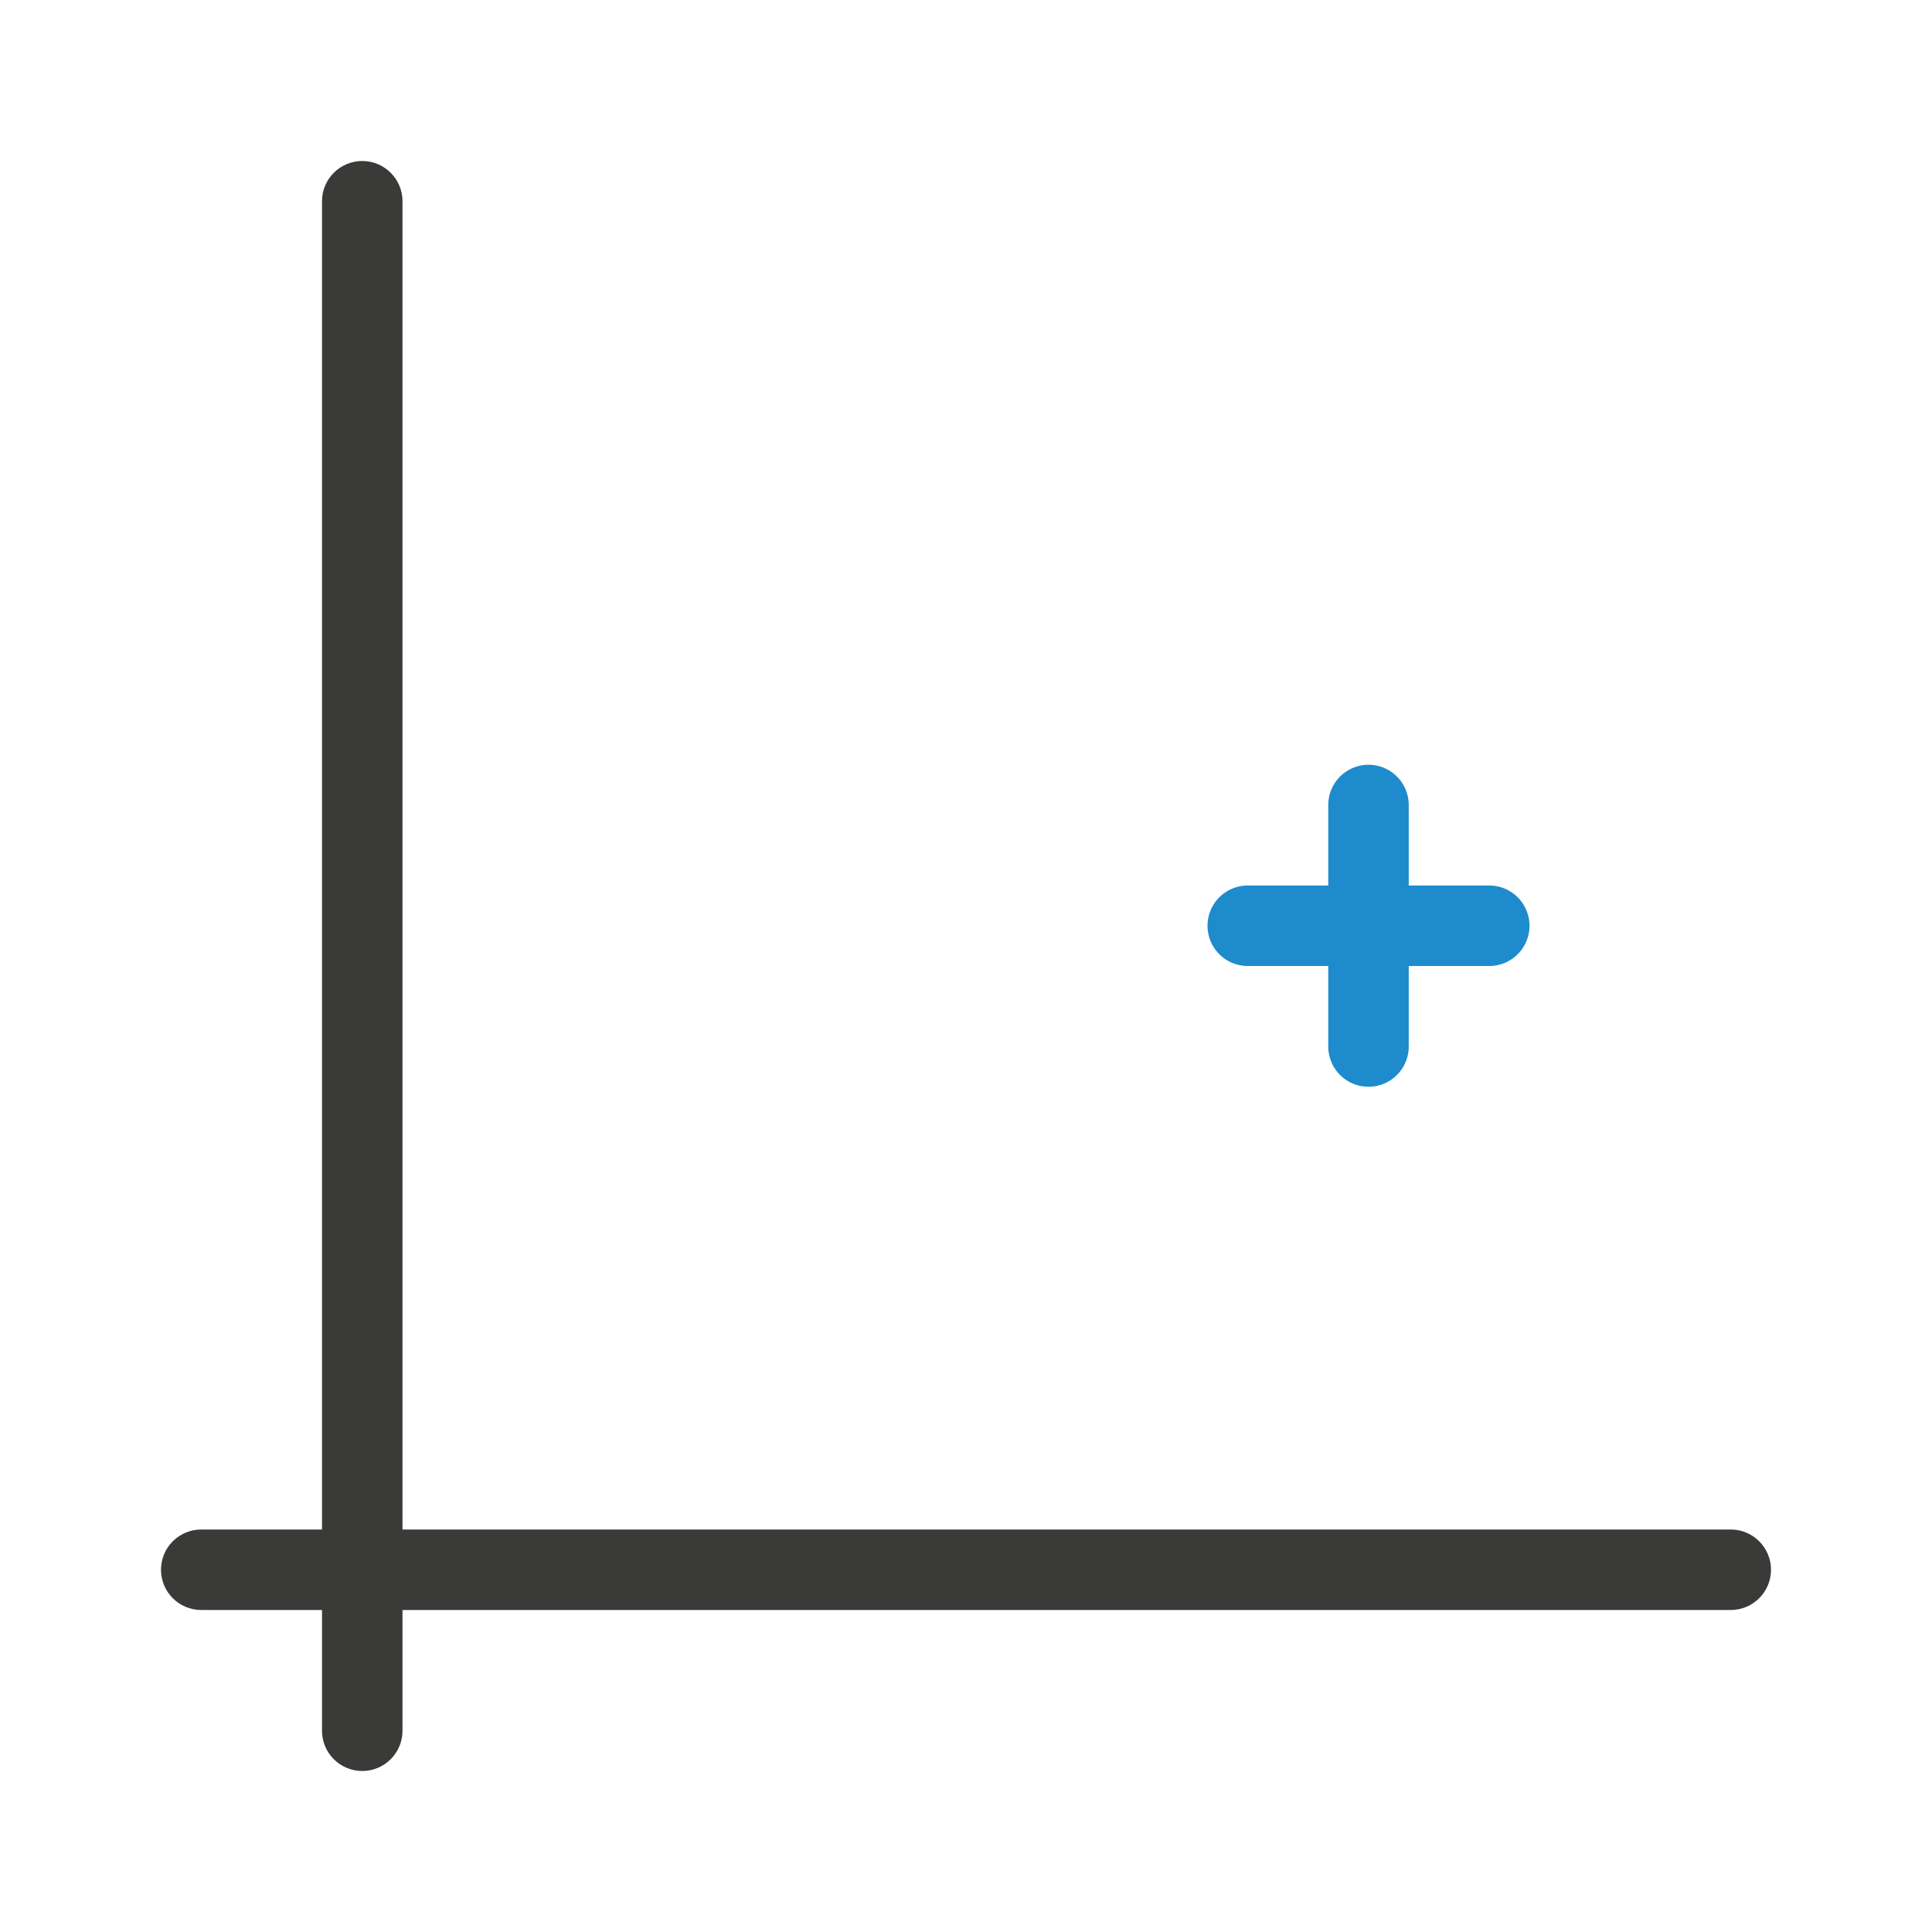
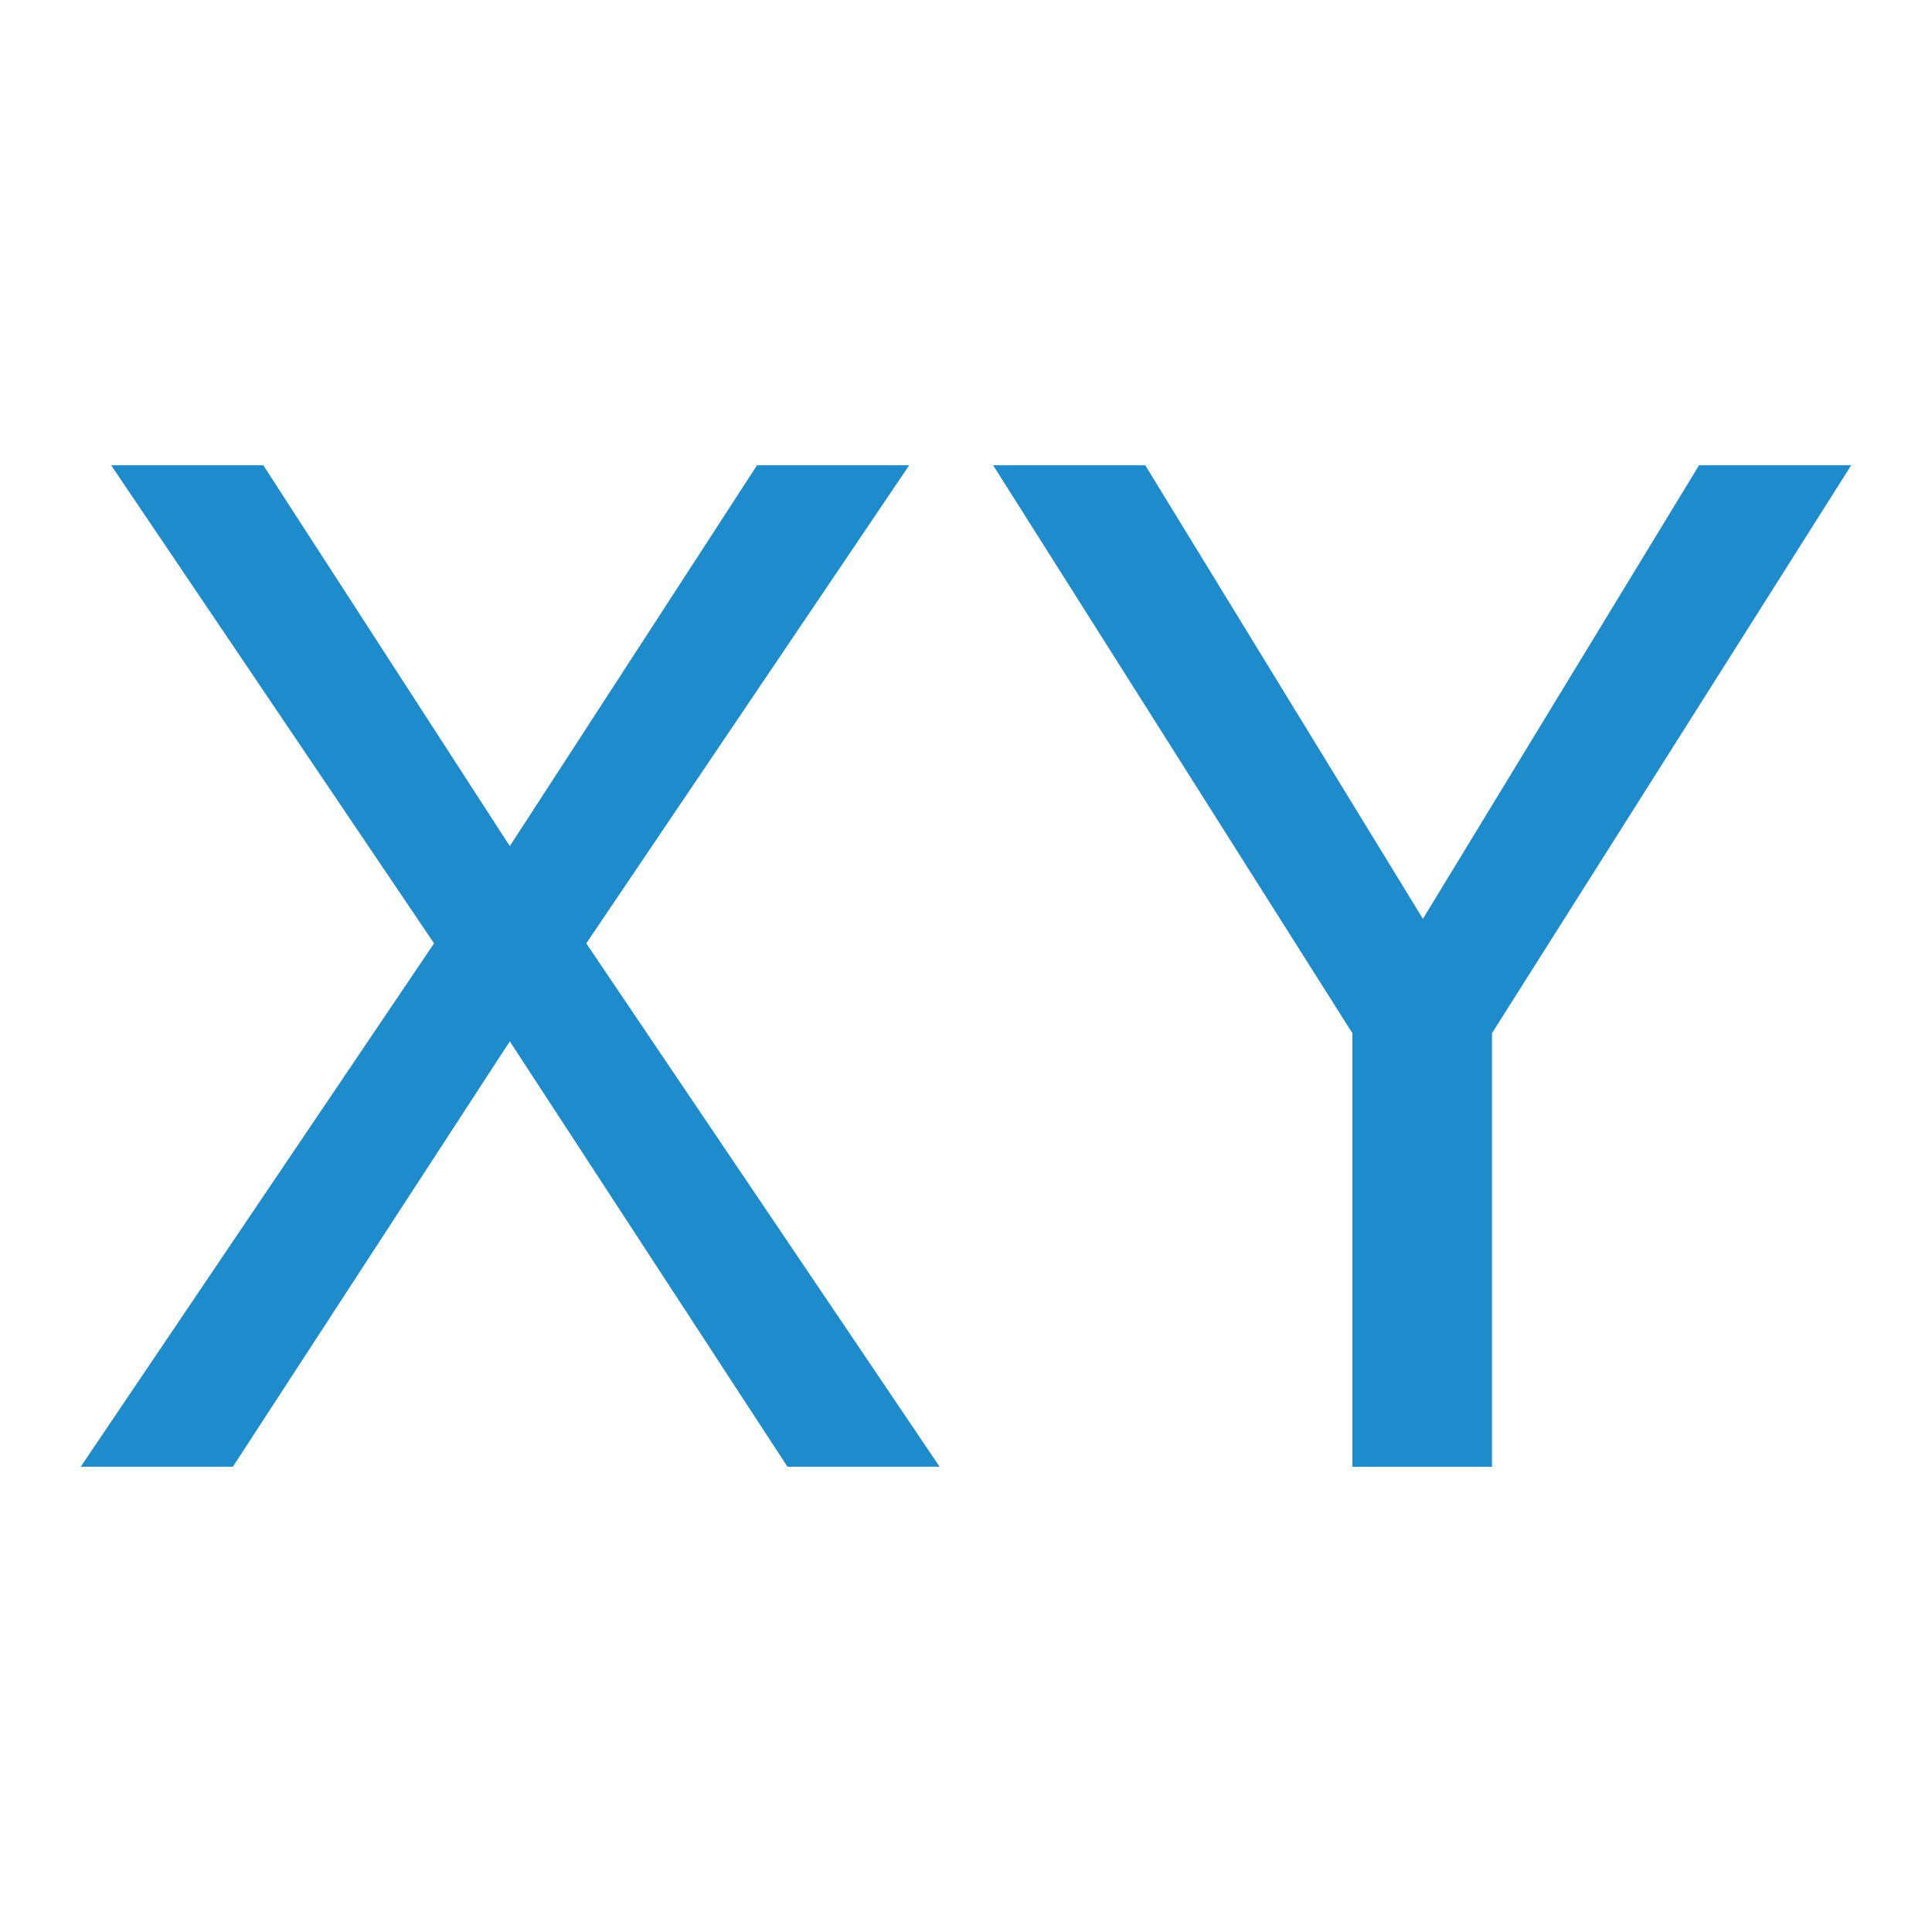
<svg xmlns="http://www.w3.org/2000/svg" version="1.1" viewBox="0 0 24 24">
-   <g transform="matrix(0 -1 -1 0 0 0)" fill="#3a3a38">
-     <rect x="-22" y="-5" width="20" height="1" ry=".5" />
-     <rect x="-20" y="-22" width="1" height="20" ry=".5" />
+   <g fill="#1e8bcd" stroke-linecap="round" stroke-linejoin="round" stroke-width="4.724" aria-label="XY">
+     <path d="m6.333 10.511 3.071-4.731h1.89l-4.011 5.939 4.389 6.501h-1.89l-3.449-5.284-3.44 5.284h-1.89l4.389-6.501-4.011-5.939h1.89z" />
+     <path d="m18.534 12.835v5.386h-1.734v-5.386l-4.463-7.055h1.89l3.449 5.634 3.43-5.634h1.89z" />
  </g>
-   <path d="m17 10v3" fill="none" stroke="#1e8bcd" stroke-linecap="round" stroke-linejoin="round" />
-   <path d="m18.5 11.5h-3" fill="none" stroke="#1e8bcd" stroke-linecap="round" stroke-linejoin="round" />
</svg>
